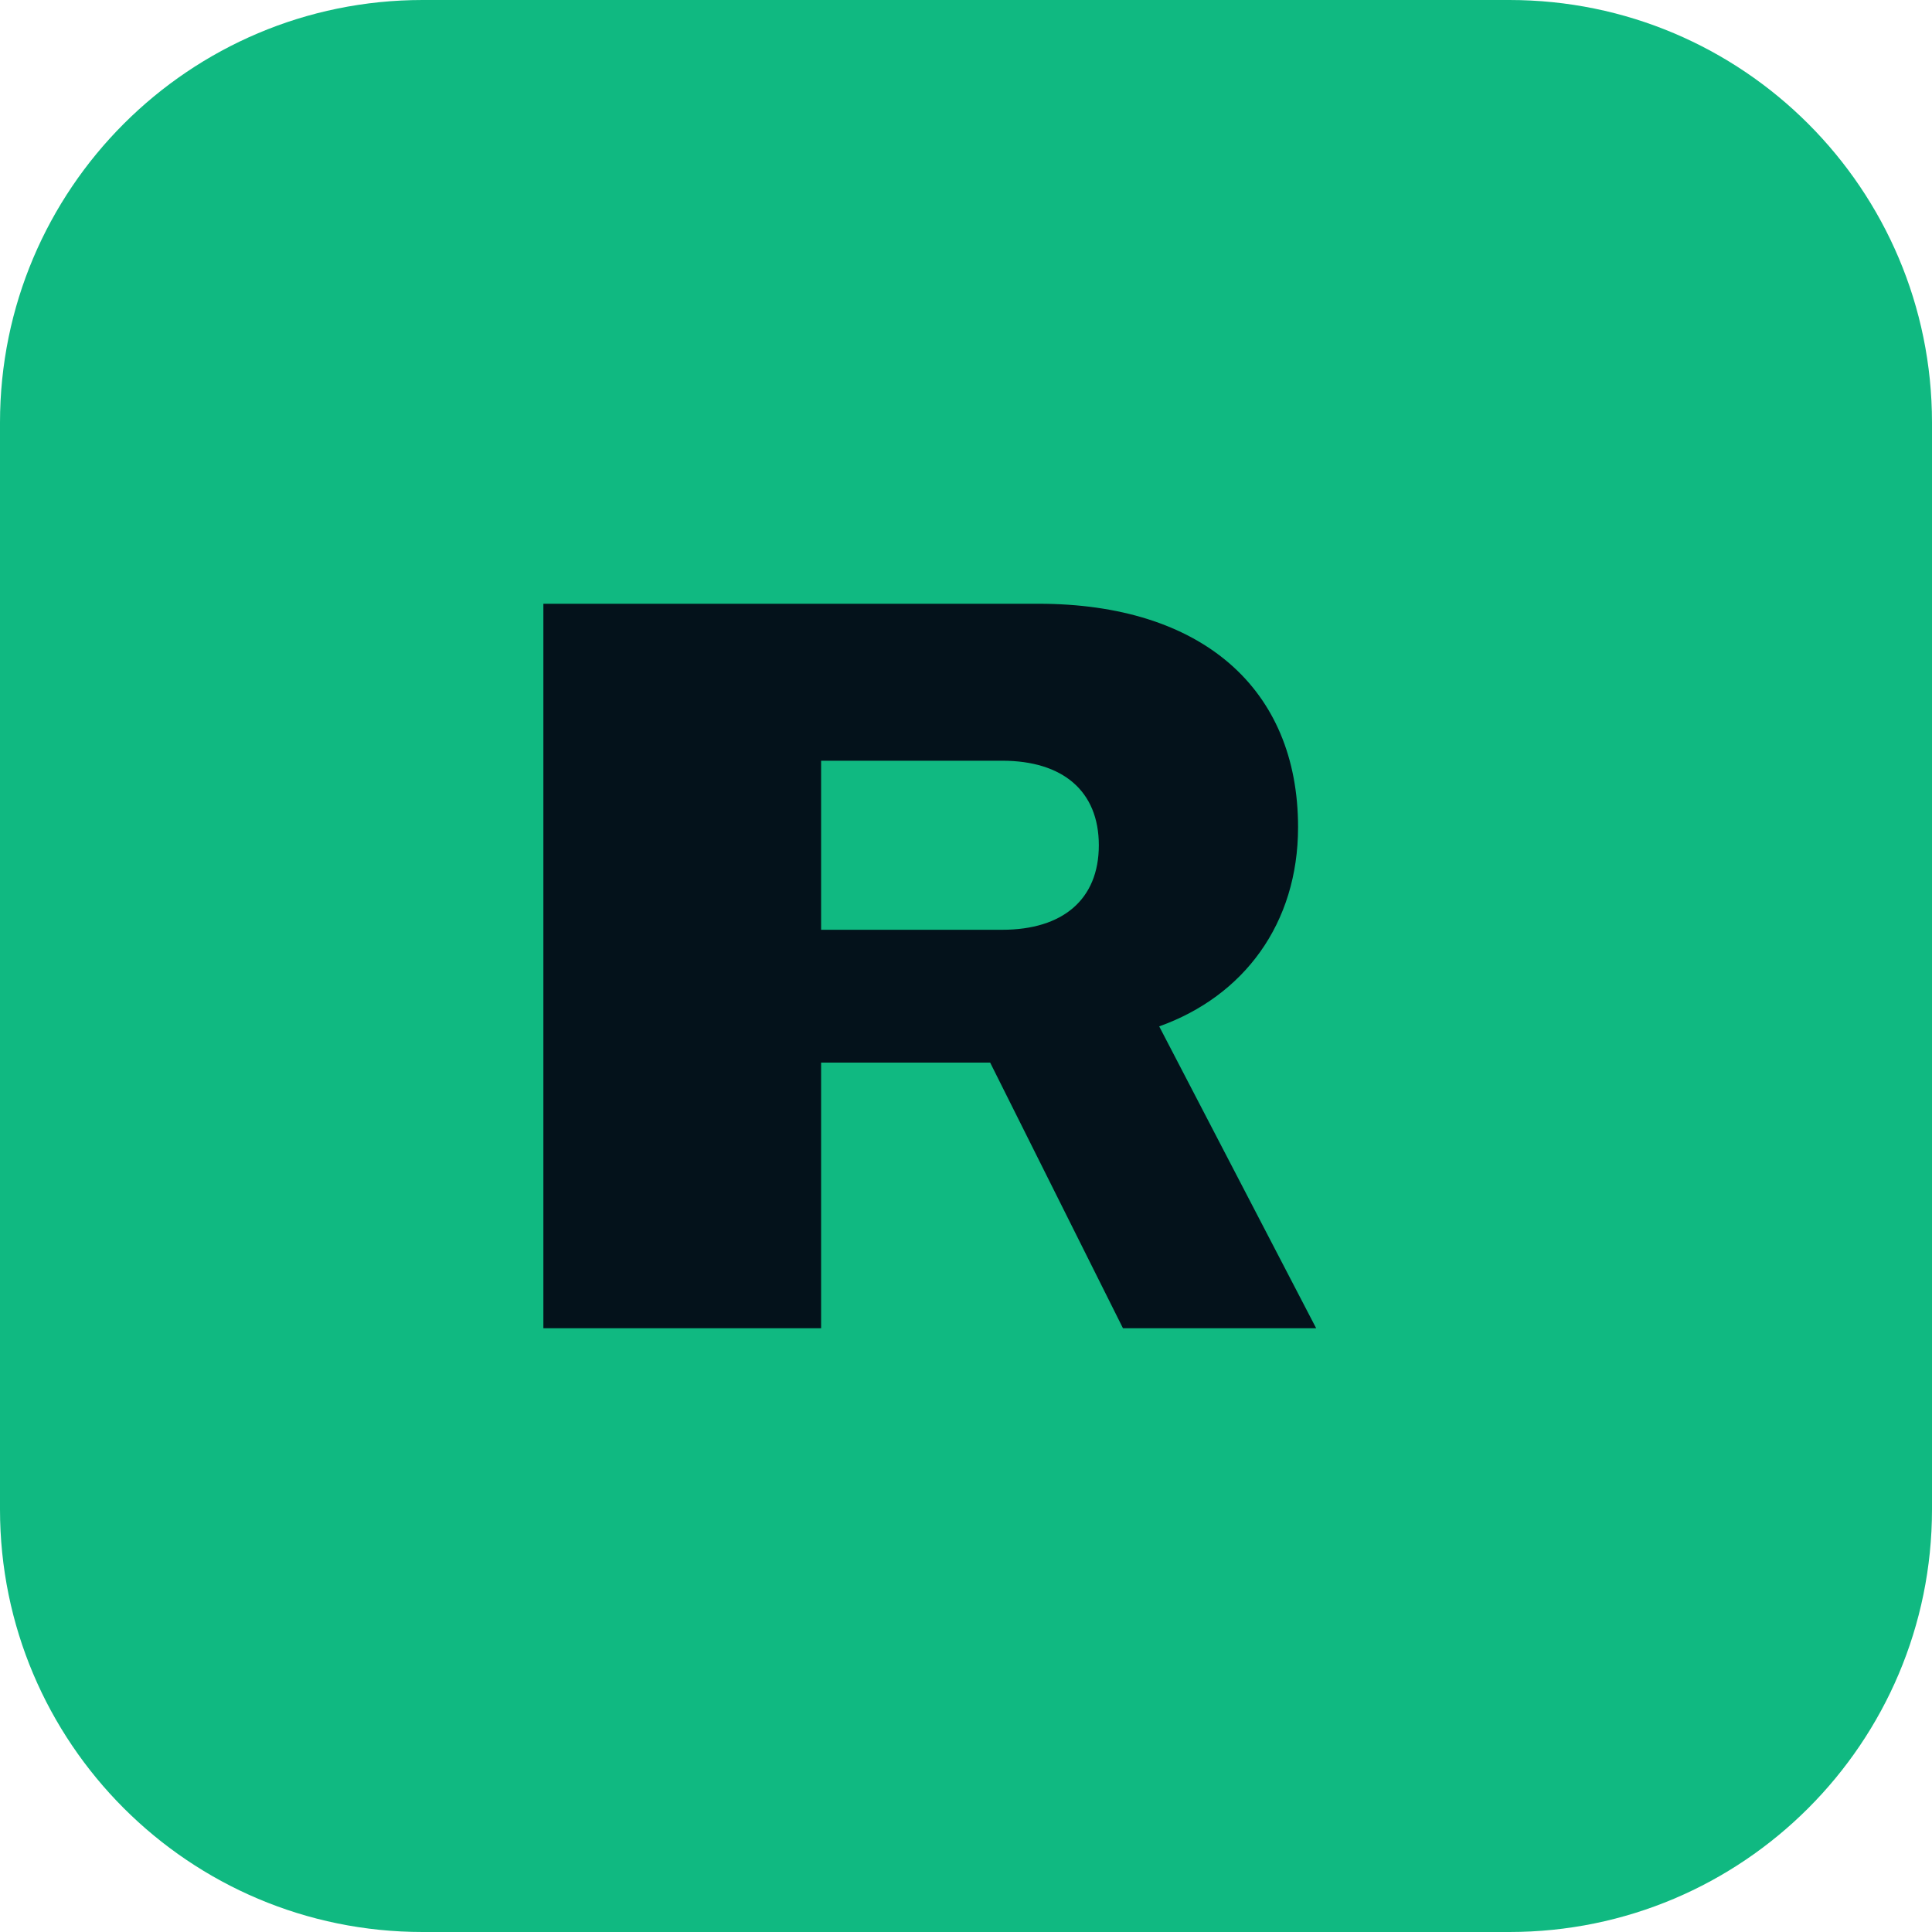
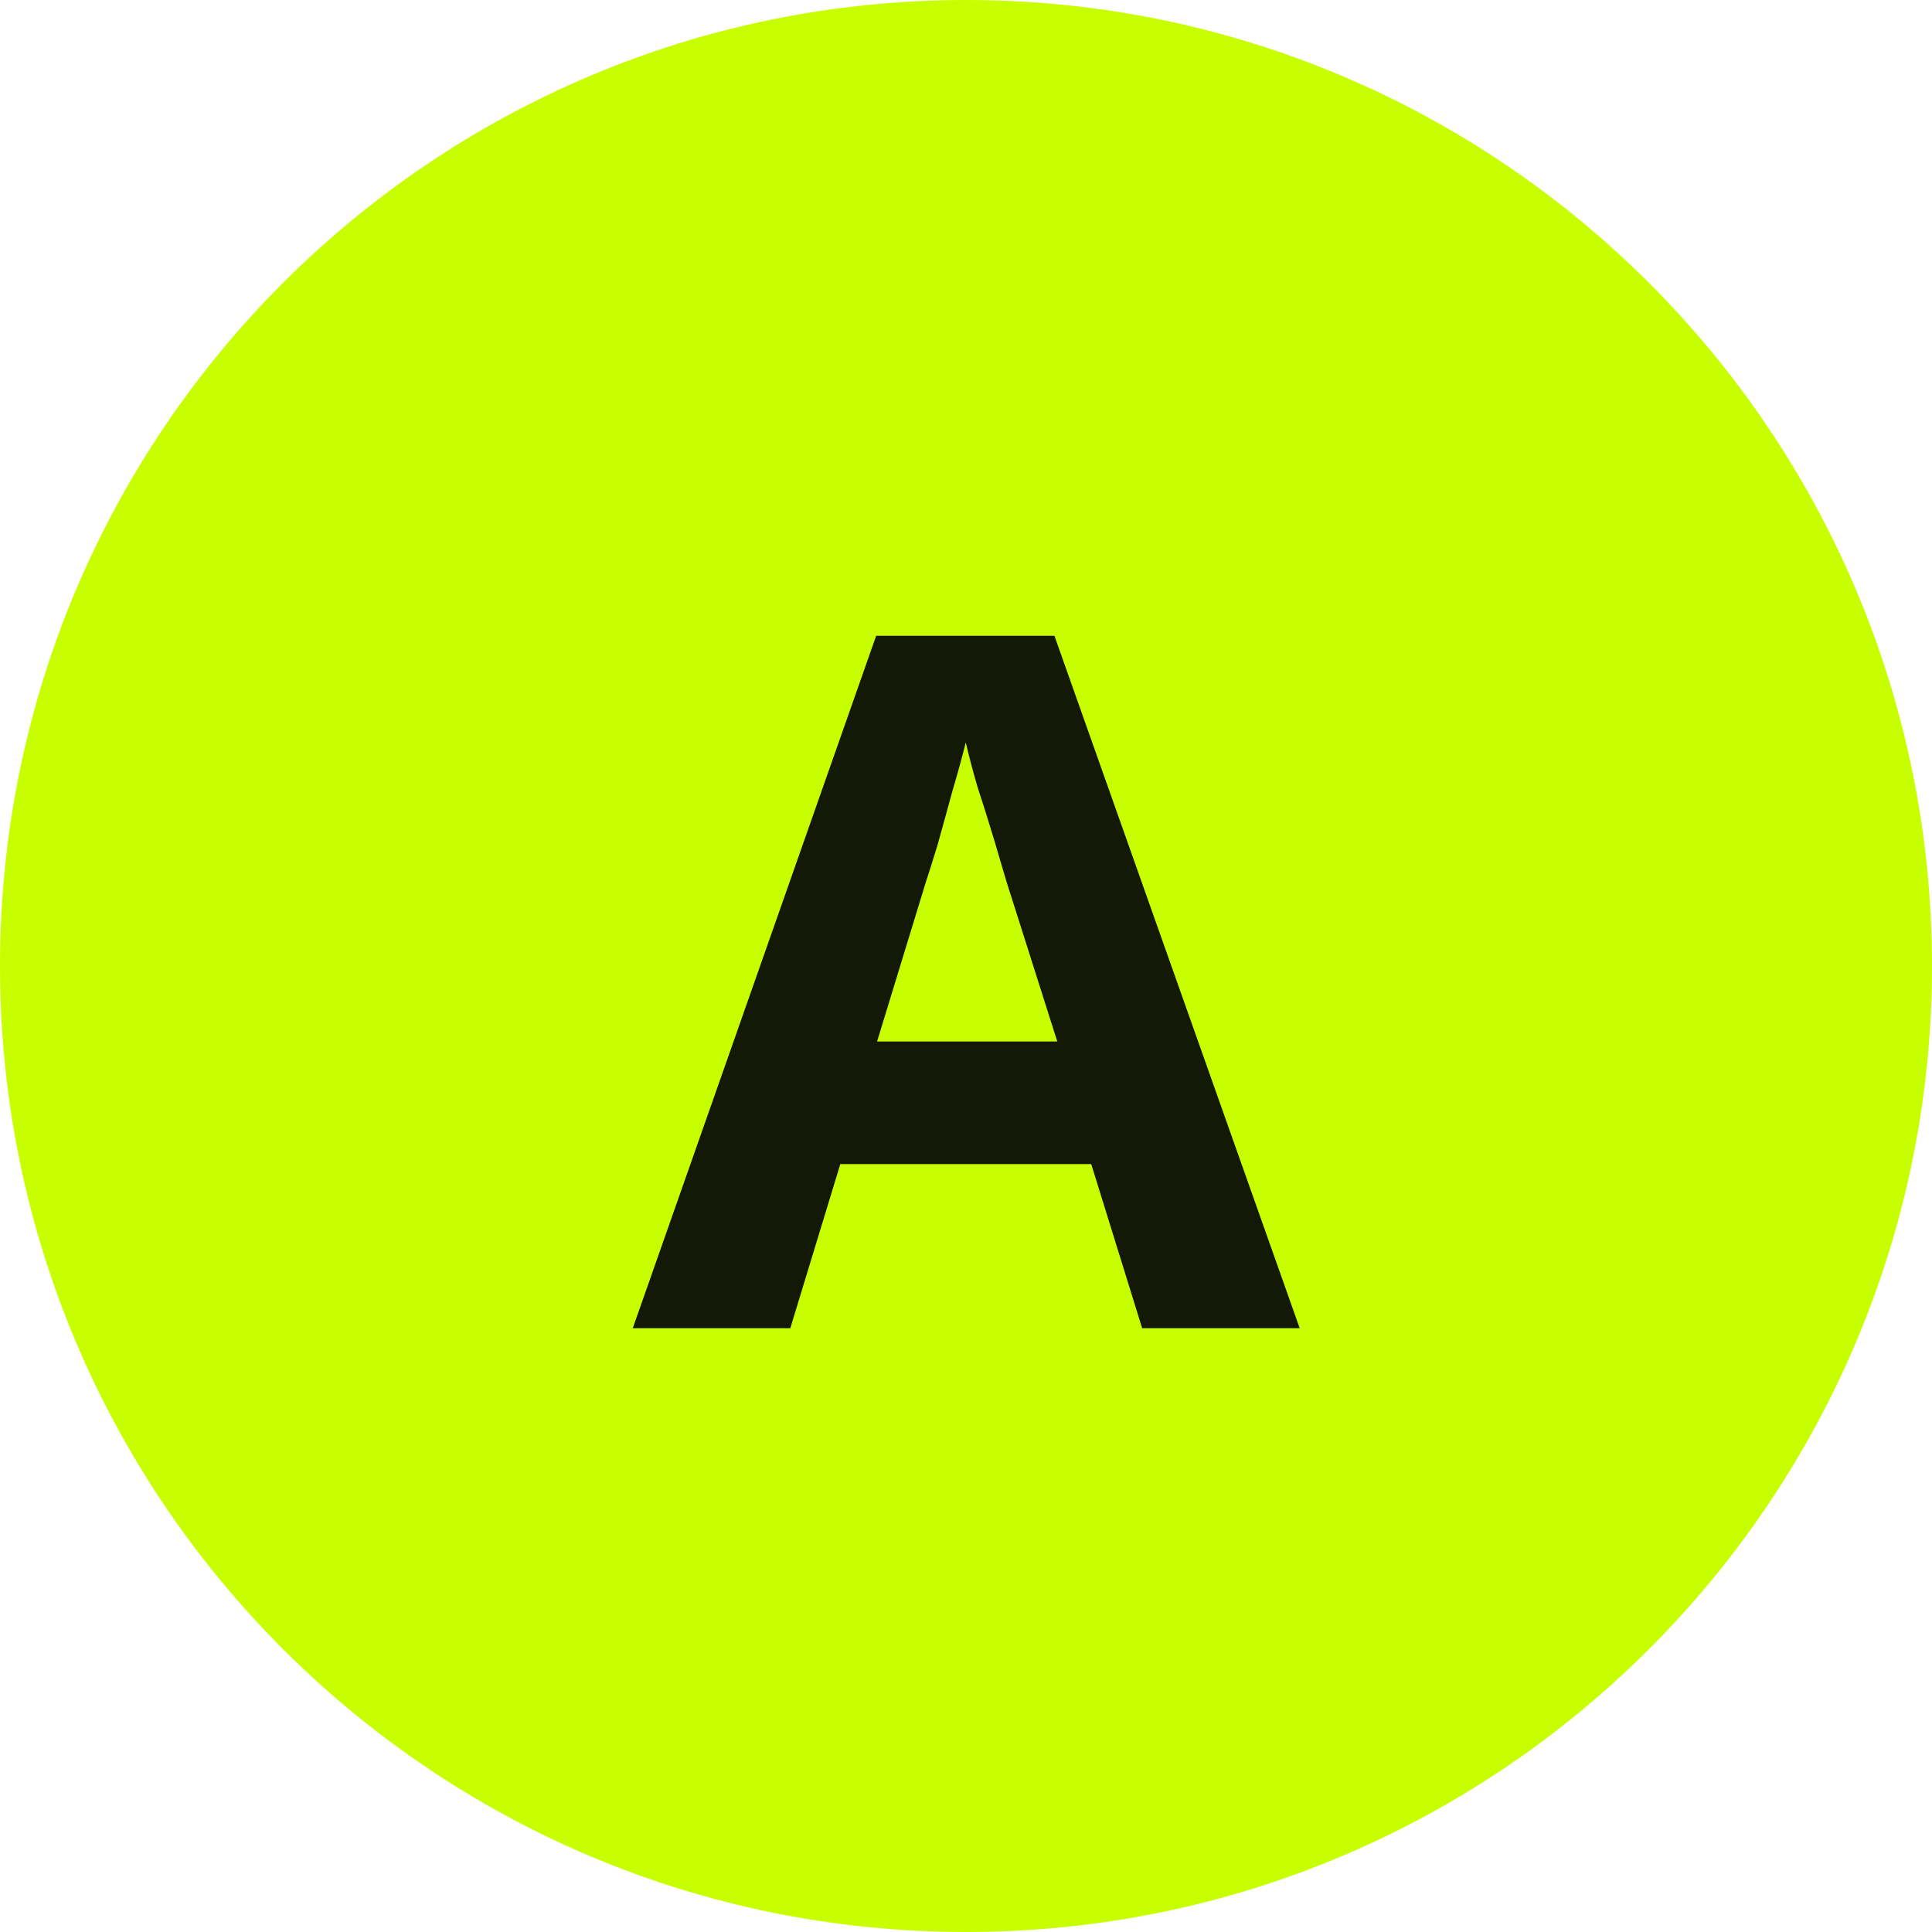
<svg xmlns="http://www.w3.org/2000/svg" viewBox="0 0 32 32">
-   <rect width="32" height="32" rx="7" fill="#10b981" />
-   <path d="M9 22V10h8.2c2.7 0 4.3 1.4 4.3 3.7 0 1.6-.9 2.8-2.3 3.3l2.6 5H18.6l-2.2-4.4h-2.8V22H9zm4.6-6.6h3c1 0 1.6-.5 1.6-1.4s-.6-1.4-1.6-1.4h-3v2.8z" fill="#04121b" />
+   <circle cx="16" cy="16" r="16" fill="#C8FF00" />
+   <text x="16" y="22" text-anchor="middle" font-family="ui-sans-serif, system-ui, sans-serif" font-size="16" font-weight="800" fill="#141806">A</text>
</svg>
